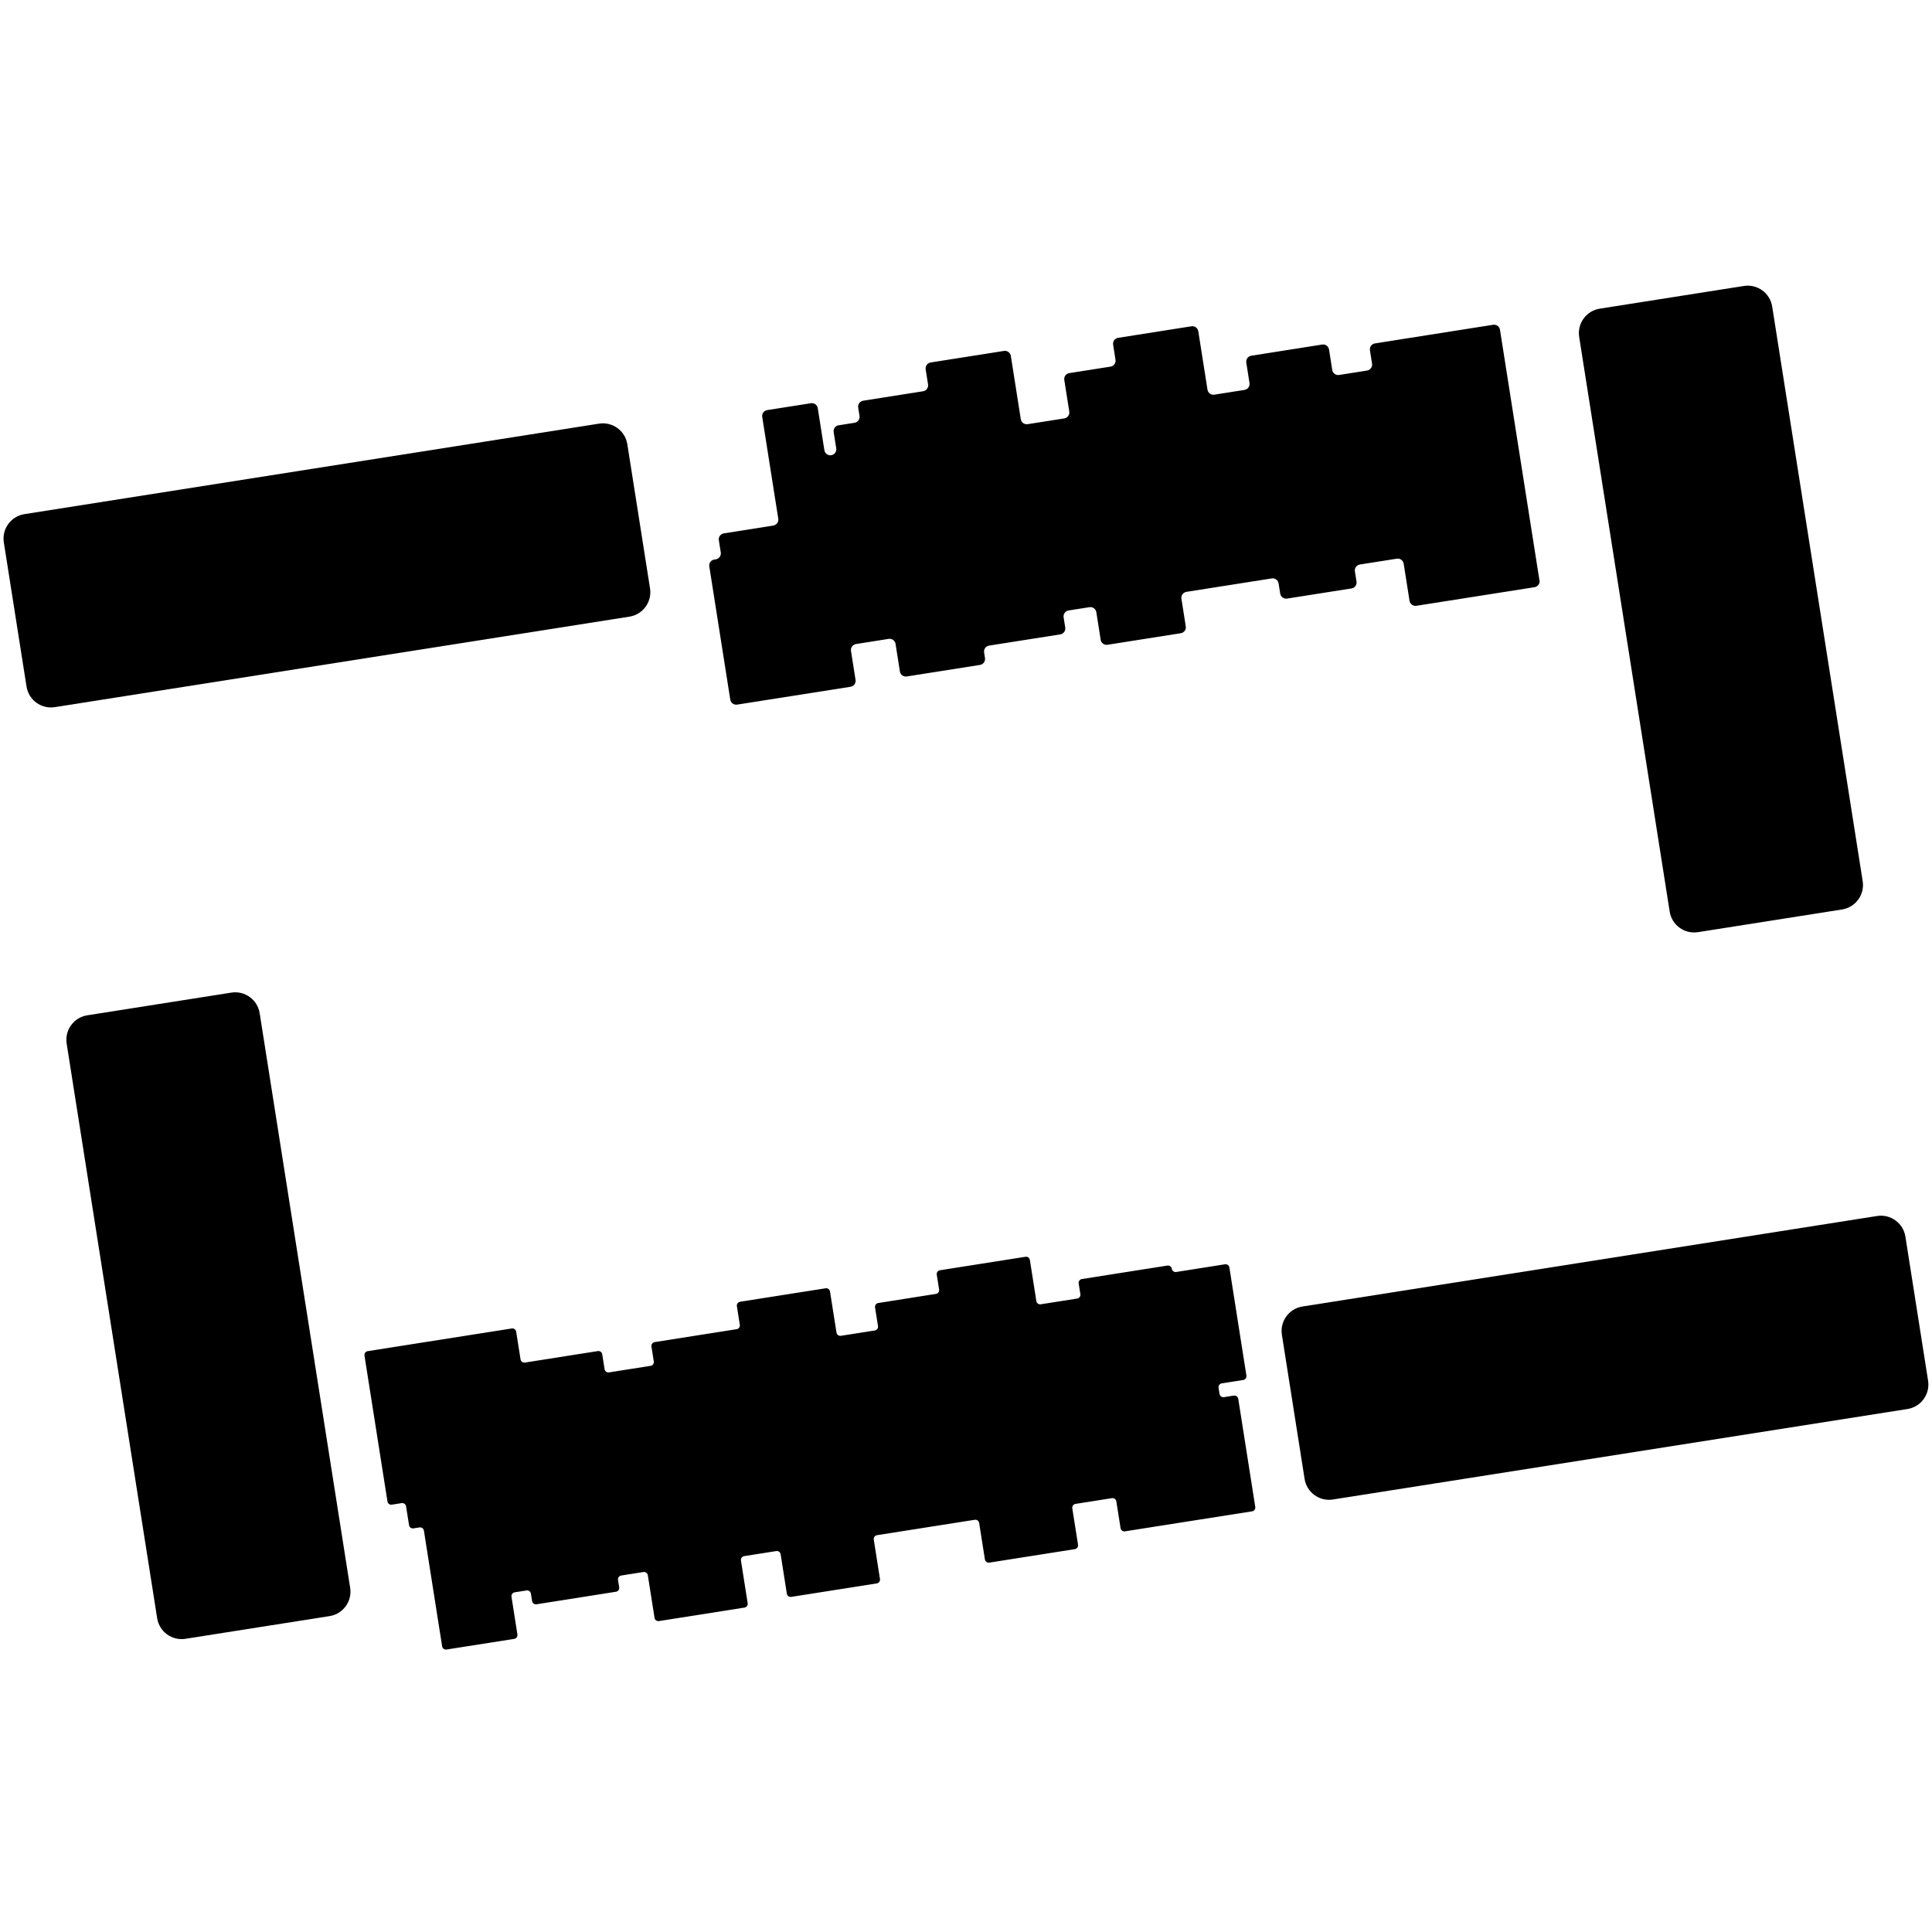
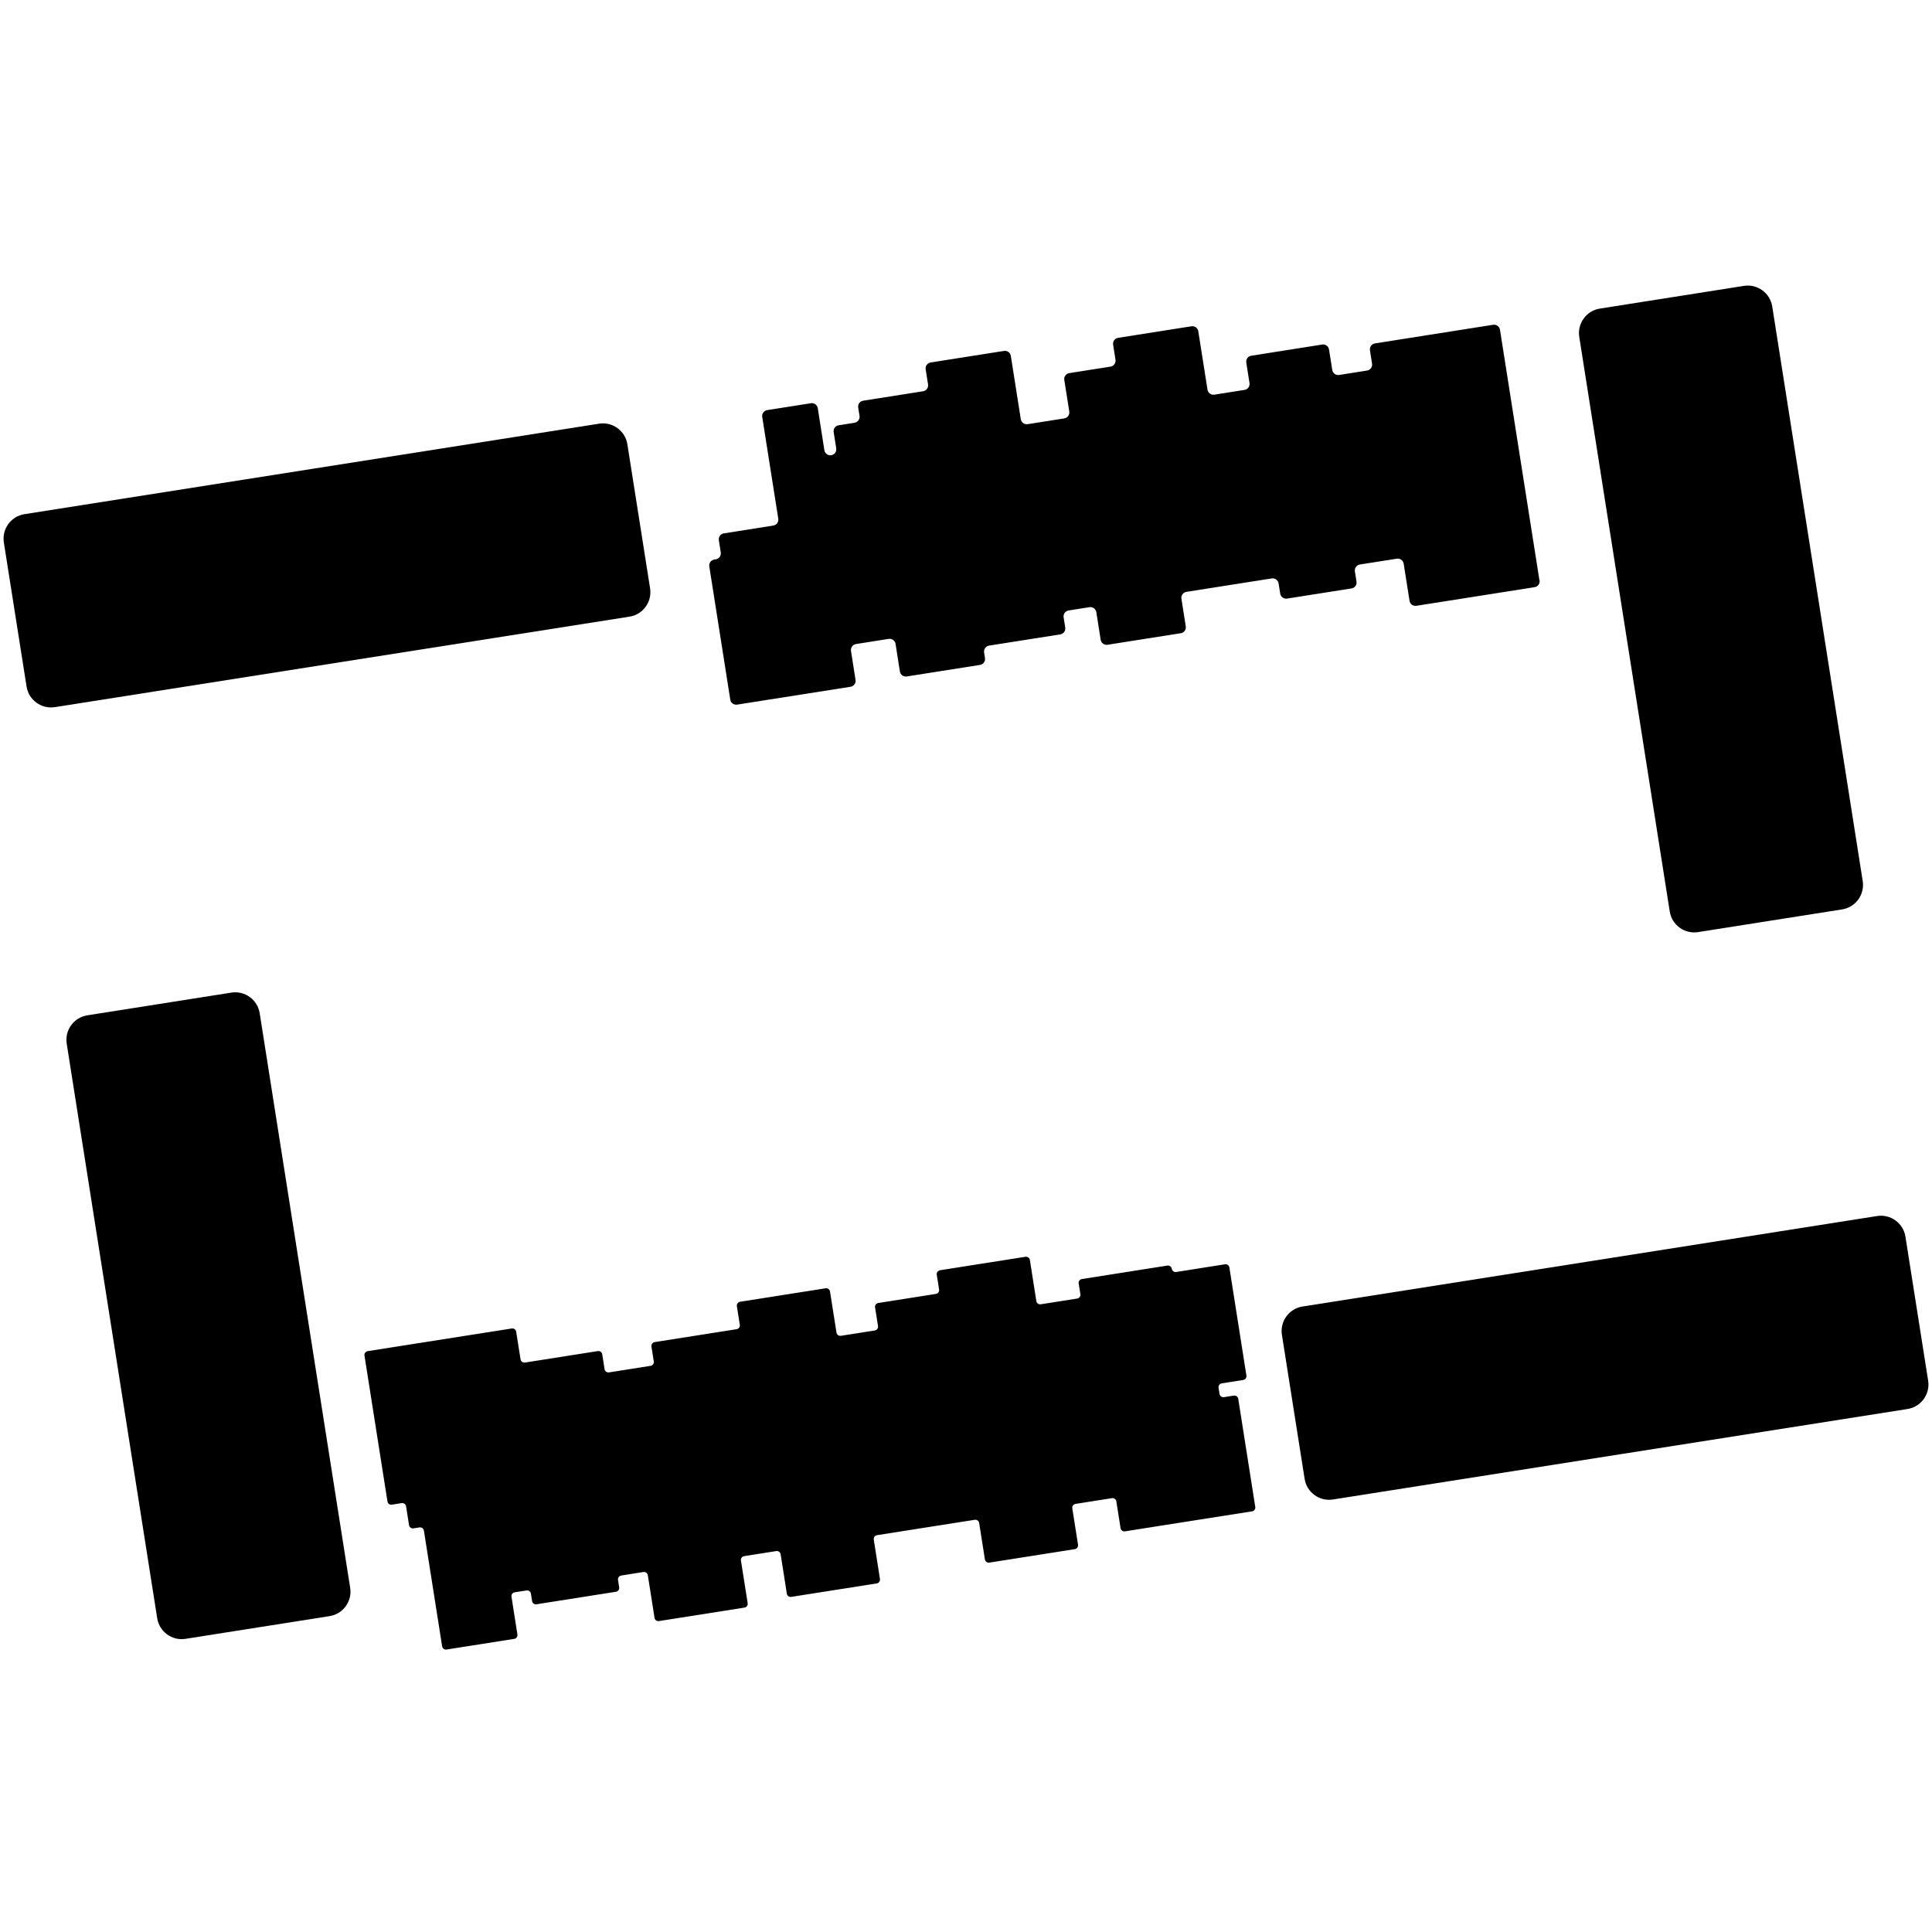
<svg xmlns="http://www.w3.org/2000/svg" id="Layer_1" viewBox="0 0 512 512">
-   <rect id="Cunningham_Hall" x="60.76" y="66.2" width="51.78" height="167.27" rx="6.56" ry="6.56" transform="translate(221.17 40.93) rotate(81.05)" />
+   <path id="Cunningham_Hall" d="M7.04,181.94l-3.01-19.09-3.01-19.09c-.28-1.79.19-3.52,1.18-4.88s2.49-2.34,4.28-2.62l76.14-11.99,76.14-11.99c1.79-.28,3.52.19,4.88,1.18s2.34,2.49,2.62,4.28l3.01,19.09,3.01,19.09c.28,1.79-.19,3.52-1.18,4.88s-2.49,2.34-4.28,2.62l-76.14,11.99-76.14,11.99c-1.79.28-3.52-.19-4.88-1.18s-2.34-2.49-2.62-4.28Z" />
  <path id="Towle_Hall" d="M407.96,153.74l-10.45-66.35c-.14-.87-.95-1.46-1.82-1.32l-16.75,2.64h0l-14.57,2.3c-.87.14-1.46.95-1.32,1.82l.56,3.55c.14.87-.46,1.68-1.32,1.82l-7.41,1.17c-.87.14-1.68-.46-1.82-1.32l-.85-5.42c-.14-.87-.95-1.46-1.82-1.32l-18.79,2.96c-.87.14-1.46.95-1.32,1.82l.85,5.42c.14.87-.46,1.68-1.32,1.82l-7.99,1.26c-.87.14-1.68-.46-1.82-1.32l-2.44-15.48c-.14-.87-.95-1.46-1.82-1.32l-19.43,3.06c-.87.14-1.46.95-1.32,1.82l.63,3.99c.14.87-.46,1.68-1.32,1.82l-10.93,1.72c-.87.14-1.46.95-1.32,1.82l1.32,8.36c.14.87-.46,1.68-1.32,1.82l-9.71,1.53c-.87.14-1.68-.46-1.82-1.32l-2.64-16.77c-.14-.87-.95-1.46-1.82-1.32l-19.43,3.06c-.87.14-1.46.95-1.32,1.82l.63,3.99c.14.87-.46,1.68-1.32,1.82l-15.87,2.5c-.87.14-1.46.95-1.32,1.82l.35,2.21c.14.87-.46,1.68-1.32,1.82l-4.21.66c-.87.14-1.46.95-1.32,1.82l.68,4.3c.14.87-.46,1.68-1.32,1.82h0c-.87.14-1.68-.46-1.82-1.32l-1.75-11.14c-.14-.87-.95-1.46-1.82-1.32l-11.58,1.82c-.87.14-1.46.95-1.32,1.82l4.25,26.96c.14.87-.46,1.68-1.32,1.82l-13.11,2.07c-.87.14-1.46.95-1.32,1.82l.51,3.24c.14.87-.46,1.68-1.32,1.82l-.4.06c-.87.14-1.46.95-1.32,1.82l5.56,35.3c.14.87.95,1.46,1.82,1.32l30.06-4.73c.87-.14,1.46-.95,1.32-1.82l-1.21-7.68c-.14-.87.46-1.68,1.32-1.82l8.67-1.37c.87-.14,1.68.46,1.82,1.32l1.15,7.32c.14.87.95,1.46,1.82,1.32l19.41-3.06c.87-.14,1.46-.95,1.32-1.82l-.23-1.48c-.14-.87.46-1.68,1.32-1.82l18.86-2.97c.87-.14,1.46-.95,1.32-1.82l-.43-2.7c-.14-.87.46-1.68,1.32-1.82l5.53-.87c.87-.14,1.68.46,1.82,1.32l1.15,7.32c.14.87.95,1.46,1.82,1.32l19.41-3.06c.87-.14,1.46-.95,1.32-1.82l-1.15-7.32c-.14-.87.46-1.68,1.32-1.82l22.61-3.56c.87-.14,1.68.46,1.82,1.32l.43,2.7c.14.87.95,1.46,1.82,1.32l17.08-2.69c.87-.14,1.46-.95,1.32-1.82l-.43-2.7c-.14-.87.46-1.68,1.32-1.82l9.79-1.54c.87-.14,1.68.46,1.82,1.32l1.55,9.84c.14.87.95,1.46,1.82,1.32l14.57-2.29h0s16.75-2.64,16.75-2.64c.87-.14,1.46-.95,1.32-1.82Z" />
-   <rect id="Davidson_Hall" x="430.18" y="77.76" width="51.78" height="167.27" rx="6.56" ry="6.56" transform="translate(-19.56 72.93) rotate(-8.95)" />
-   <rect id="Griffiths_Hall" x="399.47" y="276.18" width="51.78" height="167.27" rx="6.56" ry="6.56" transform="translate(714.6 -116.34) rotate(81.05)" />
-   <rect id="Wada_Hall" x="29.35" y="265.04" width="51.78" height="167.27" rx="6.56" ry="6.56" transform="translate(-53.58 12.84) rotate(-8.95)" />
+   <path id="Davidson_Hall" d="M488.18,241l-19.09,3.01-19.09,3.01c-1.79.28-3.52-.19-4.88-1.18s-2.34-2.49-2.62-4.28l-11.99-76.14-11.99-76.14c-.28-1.79.19-3.52,1.18-4.88s2.49-2.34,4.28-2.62l19.09-3.01,19.09-3.01c1.79-.28,3.52.19,4.88,1.18s2.34,2.49,2.62,4.28l11.99,76.14,11.99,76.14c.28,1.79-.19,3.52-1.18,4.88s-2.49,2.34-4.28,2.62Z" />
+   <path id="Griffiths_Hall" d="M345.74,391.92l-3.01-19.09-3.01-19.09c-.28-1.79.19-3.52,1.18-4.88s2.49-2.34,4.28-2.62l76.14-11.99,76.14-11.99c1.79-.28,3.52.19,4.88,1.18s2.34,2.49,2.62,4.28l3.01,19.09,3.01,19.09c.28,1.79-.19,3.52-1.18,4.88s-2.49,2.34-4.28,2.62l-76.14,11.99-76.14,11.99c-1.79.28-3.52-.19-4.88-1.18s-2.34-2.49-2.62-4.28Z" />
+   <path id="Wada_Hall" d="M87.34,428.29l-19.09,3.01-19.09,3.01c-1.79.28-3.52-.19-4.88-1.18s-2.34-2.49-2.62-4.28l-11.99-76.14-11.99-76.14c-.28-1.79.19-3.52,1.18-4.88s2.49-2.34,4.28-2.62l19.09-3.01,19.09-3.01c1.79-.28,3.52.19,4.88,1.18s2.34,2.49,2.62,4.28l11.99,76.14,11.99,76.14c.28,1.79-.19,3.52-1.18,4.88s-2.49,2.34-4.28,2.62Z" />
  <path id="Ehrman_Hall" d="M326.93,369.85l-2.57.41c-.56.09-1.08-.29-1.17-.85l-.26-1.64c-.09-.56.29-1.08.85-1.17l5.68-.89c.56-.09.94-.61.85-1.17l-4.51-28.64c-.09-.56-.61-.94-1.17-.85l-12.92,2.04c-.56.09-1.08-.29-1.17-.85h0c-.09-.56-.61-.94-1.17-.85l-22.66,3.57c-.56.09-.94.61-.85,1.17l.45,2.83c.09.56-.29,1.08-.85,1.17l-9.65,1.52c-.56.09-1.08-.29-1.17-.85l-1.71-10.89c-.09-.56-.61-.94-1.17-.85l-22.66,3.57c-.56.09-.94.61-.85,1.17l.62,3.93c.09.56-.29,1.08-.85,1.17l-15.27,2.41c-.56.09-.94.61-.85,1.17l.78,4.94c.09.56-.29,1.08-.85,1.17l-8.98,1.41c-.56.09-1.08-.29-1.17-.85l-1.72-10.89c-.09-.56-.61-.94-1.17-.85l-22.66,3.57c-.56.09-.94.61-.85,1.17l.78,4.93c.09.56-.29,1.08-.85,1.17l-21.72,3.42c-.56.09-.94.61-.85,1.17l.62,3.95c.09.56-.29,1.08-.85,1.17l-11.02,1.74c-.56.09-1.08-.29-1.17-.85l-.62-3.95c-.09-.56-.61-.94-1.17-.85l-19.31,3.04c-.56.09-1.08-.29-1.17-.85l-1.16-7.33c-.09-.56-.61-.94-1.17-.85l-32.34,5.09h0l-5.84.92c-.56.09-.94.61-.85,1.17l6.09,38.66c.09.56.61.94,1.17.85l2.59-.41c.56-.09,1.08.29,1.17.85l.79,4.99c.09.56.61.94,1.17.85l1.6-.25c.56-.09,1.08.29,1.17.85l4.83,30.66c.09.56.61.94,1.17.85l17.93-2.82c.56-.09.94-.61.85-1.17l-1.57-10c-.09-.56.29-1.08.85-1.17l3.13-.49c.56-.09,1.08.29,1.17.85l.31,1.96c.09.56.61.94,1.17.85l21.06-3.32c.56-.09.94-.61.85-1.17l-.31-1.96c-.09-.56.29-1.08.85-1.17l5.88-.93c.56-.09,1.08.29,1.17.85l1.78,11.3c.09.56.61.94,1.17.85l22.66-3.57c.56-.09.94-.61.85-1.17l-1.78-11.3c-.09-.56.29-1.08.85-1.17l8.5-1.34c.56-.09,1.08.29,1.17.85l1.64,10.44c.09.56.61.94,1.17.85l22.66-3.57c.56-.09.94-.61.85-1.17l-1.64-10.44c-.09-.56.29-1.08.85-1.17l25.91-4.08c.56-.09,1.08.29,1.17.85l1.52,9.65c.09.56.61.94,1.17.85l22.66-3.57c.56-.09.94-.61.85-1.17l-1.52-9.65c-.09-.56.29-1.08.85-1.17l9.65-1.52c.56-.09,1.08.29,1.17.85l1.12,7.09c.09.56.61.94,1.17.85l33.68-5.3c.56-.09.94-.61.85-1.17l-4.51-28.64c-.09-.56-.61-.94-1.17-.85Z" />
</svg>
